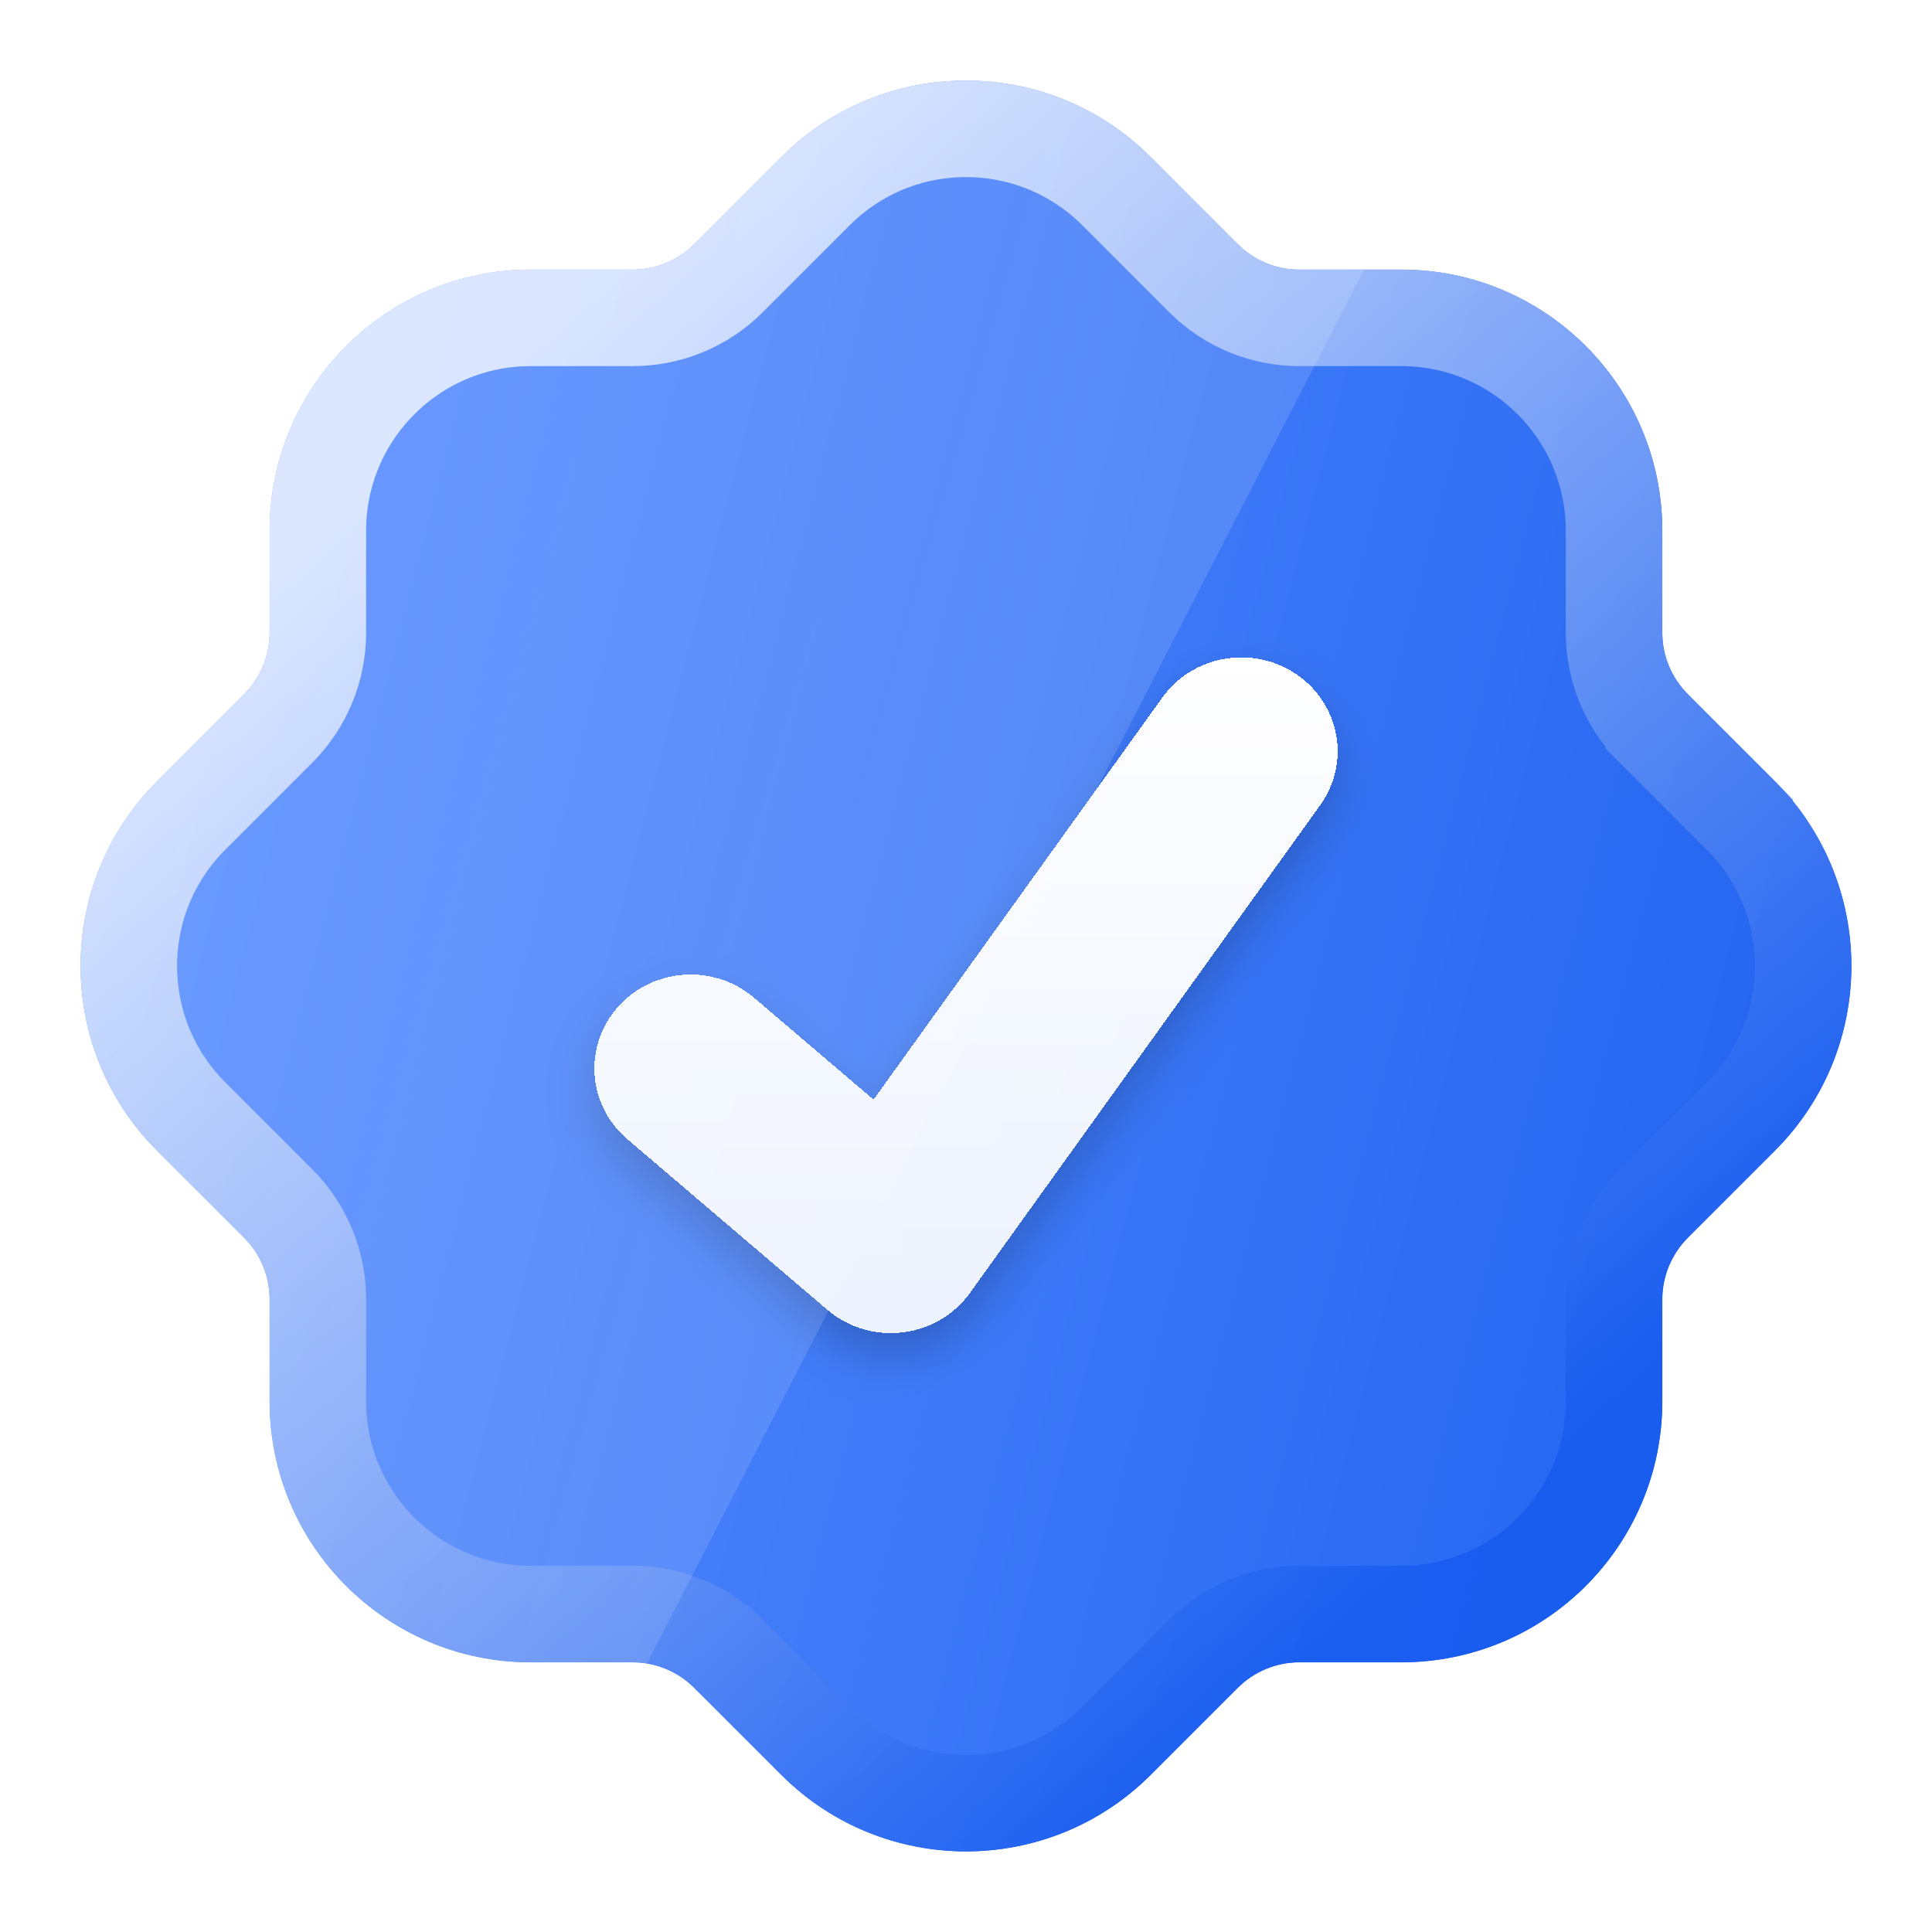
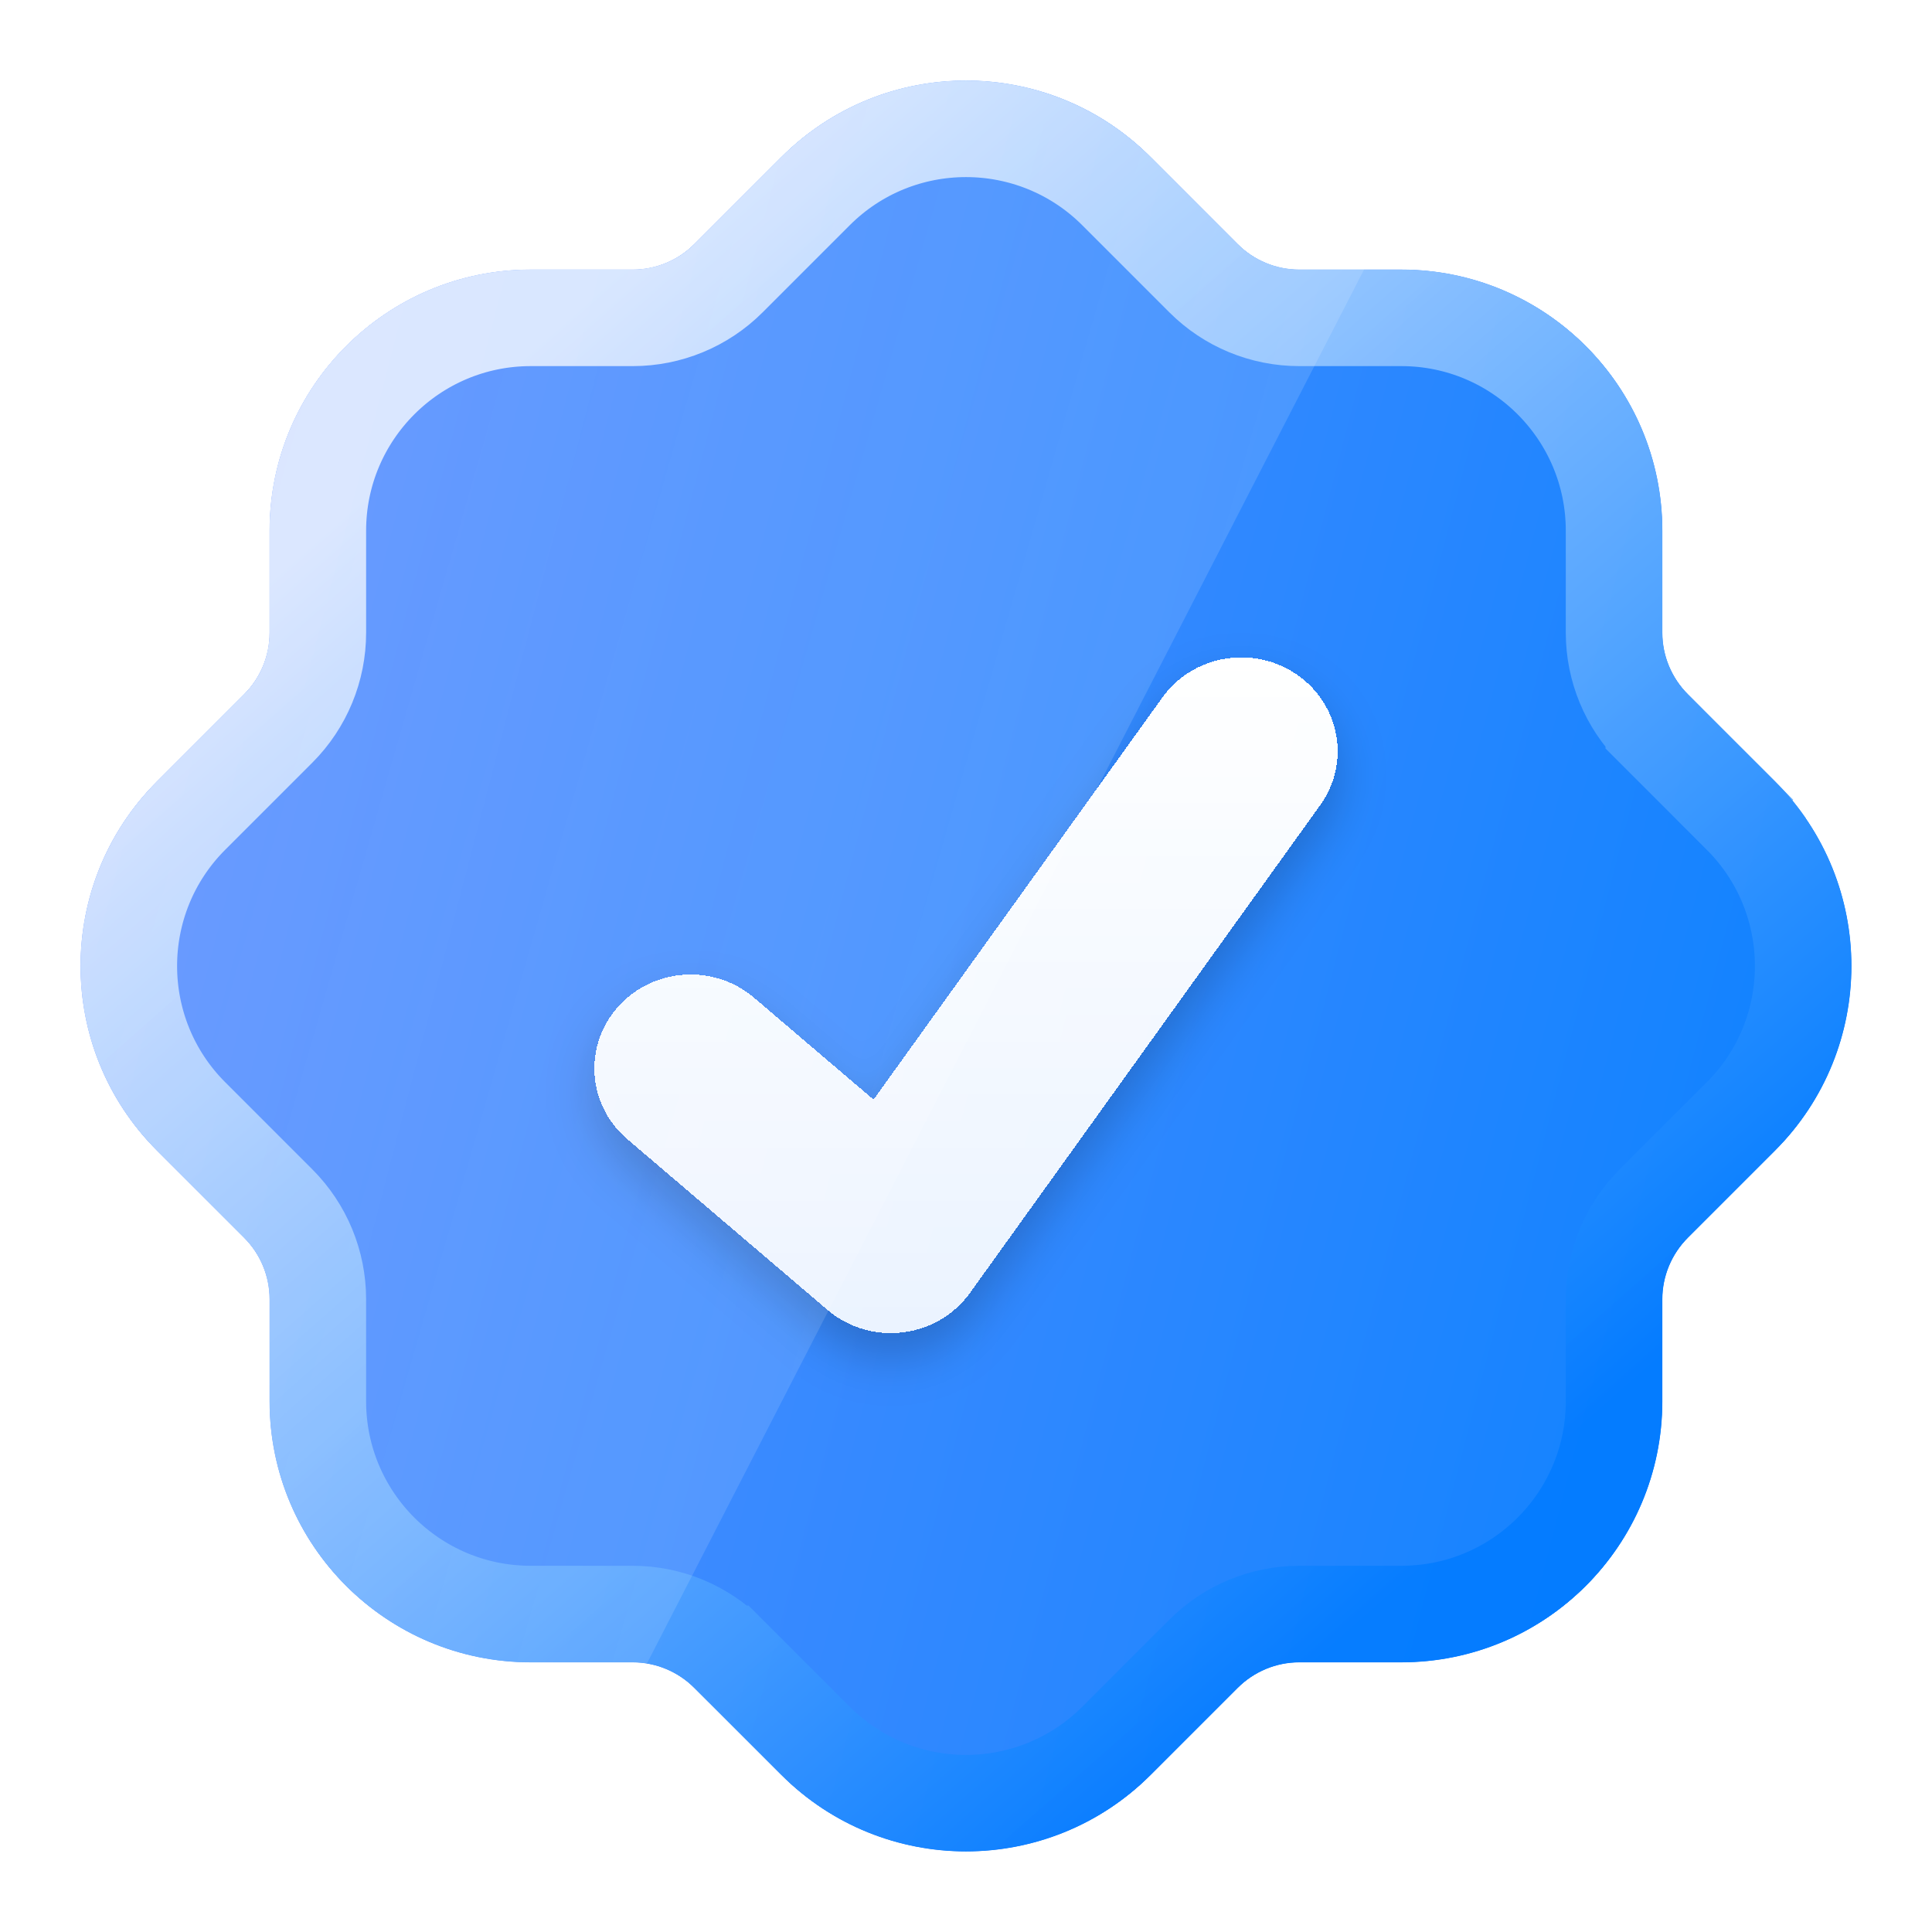
<svg xmlns="http://www.w3.org/2000/svg" width="20" height="20" viewBox="0 0 20 20" fill="none">
  <g id="Verified">
    <mask id="mask0_6295_120949" style="mask-type:alpha" maskUnits="userSpaceOnUse" x="0" y="0" width="20" height="20">
      <g id="Mask">
        <path fill-rule="evenodd" clip-rule="evenodd" d="M8.088 1.625C9.144 0.569 10.856 0.569 11.912 1.625L12.813 2.526C12.982 2.695 13.211 2.79 13.45 2.79H14.506C15.999 2.79 17.209 4.001 17.209 5.494V6.55C17.209 6.789 17.305 7.018 17.474 7.187L18.375 8.088C19.43 9.144 19.43 10.856 18.375 11.912L17.474 12.813C17.305 12.982 17.209 13.211 17.209 13.45V14.506C17.209 15.999 15.999 17.209 14.506 17.209H13.45C13.211 17.209 12.982 17.305 12.813 17.474L11.912 18.375C10.856 19.43 9.144 19.43 8.088 18.375L7.187 17.474C7.018 17.305 6.789 17.209 6.55 17.209H5.494C4.001 17.209 2.79 15.999 2.79 14.506V13.45C2.79 13.211 2.695 12.982 2.526 12.813L1.625 11.912C0.569 10.856 0.569 9.144 1.625 8.088L2.526 7.187C2.695 7.018 2.79 6.789 2.79 6.55V5.494C2.79 4.001 4.001 2.79 5.494 2.79H6.55C6.789 2.79 7.018 2.695 7.187 2.526L8.088 1.625Z" fill="#B2CAFF" />
        <path fill-rule="evenodd" clip-rule="evenodd" d="M8.088 1.625C9.144 0.569 10.856 0.569 11.912 1.625L12.813 2.526C12.982 2.695 13.211 2.79 13.45 2.79H14.506C15.999 2.79 17.209 4.001 17.209 5.494V6.55C17.209 6.789 17.305 7.018 17.474 7.187L18.375 8.088C19.43 9.144 19.43 10.856 18.375 11.912L17.474 12.813C17.305 12.982 17.209 13.211 17.209 13.45V14.506C17.209 15.999 15.999 17.209 14.506 17.209H13.45C13.211 17.209 12.982 17.305 12.813 17.474L11.912 18.375C10.856 19.43 9.144 19.43 8.088 18.375L7.187 17.474C7.018 17.305 6.789 17.209 6.55 17.209H5.494C4.001 17.209 2.79 15.999 2.79 14.506V13.45C2.79 13.211 2.695 12.982 2.526 12.813L1.625 11.912C0.569 10.856 0.569 9.144 1.625 8.088L2.526 7.187C2.695 7.018 2.79 6.789 2.79 6.55V5.494C2.79 4.001 4.001 2.79 5.494 2.79H6.55C6.789 2.79 7.018 2.695 7.187 2.526L8.088 1.625Z" fill="url(#paint0_linear_6295_120949)" fill-opacity="0.9" />
        <path d="M8.279 1.816L8.279 1.816C9.229 0.865 10.77 0.865 11.721 1.816L12.622 2.717L12.622 2.717C12.842 2.937 13.139 3.06 13.45 3.06H14.506C15.85 3.06 16.94 4.15 16.94 5.494V6.55C16.94 6.86 17.063 7.158 17.283 7.378L17.283 7.378L18.184 8.279L18.375 8.088L18.184 8.279C19.135 9.229 19.135 10.771 18.184 11.721L17.283 12.622C17.063 12.842 16.94 13.14 16.94 13.45V14.506C16.94 15.85 15.85 16.94 14.506 16.94H13.45C13.139 16.94 12.842 17.063 12.622 17.283L12.622 17.283L11.721 18.184C10.77 19.135 9.229 19.135 8.279 18.184L7.378 17.283L7.378 17.283C7.158 17.063 6.86 16.94 6.55 16.94H5.494C4.15 16.94 3.06 15.85 3.06 14.506V13.45C3.06 13.14 2.937 12.842 2.717 12.622C2.717 12.622 2.717 12.622 2.717 12.622L1.816 11.721C0.865 10.771 0.865 9.229 1.816 8.279L2.717 7.378C2.717 7.378 2.717 7.378 2.717 7.378C2.937 7.158 3.06 6.86 3.06 6.55V5.494C3.06 4.15 4.15 3.06 5.494 3.06H6.55C6.86 3.06 7.158 2.937 7.378 2.717L7.378 2.717L8.279 1.816Z" stroke="url(#paint1_linear_6295_120949)" stroke-opacity="0.8" stroke-width="0.539" />
      </g>
    </mask>
    <g mask="url(#mask0_6295_120949)">
      <g id="badge-bg">
        <path fill-rule="evenodd" clip-rule="evenodd" d="M8.088 1.625C9.144 0.569 10.856 0.569 11.912 1.625L12.813 2.526C12.982 2.695 13.211 2.79 13.45 2.79H14.506C15.999 2.79 17.209 4.001 17.209 5.494V6.55C17.209 6.789 17.305 7.018 17.474 7.187L18.375 8.088C19.43 9.144 19.43 10.856 18.375 11.912L17.474 12.813C17.305 12.982 17.209 13.211 17.209 13.45V14.506C17.209 15.999 15.999 17.209 14.506 17.209H13.45C13.211 17.209 12.982 17.305 12.813 17.474L11.912 18.375C10.856 19.43 9.144 19.43 8.088 18.375L7.187 17.474C7.018 17.305 6.789 17.209 6.55 17.209H5.494C4.001 17.209 2.79 15.999 2.79 14.506V13.45C2.79 13.211 2.695 12.982 2.526 12.813L1.625 11.912C0.569 10.856 0.569 9.144 1.625 8.088L2.526 7.187C2.695 7.018 2.79 6.789 2.79 6.55V5.494C2.79 4.001 4.001 2.79 5.494 2.79H6.55C6.789 2.79 7.018 2.695 7.187 2.526L8.088 1.625Z" fill="#B2CAFF" />
        <path fill-rule="evenodd" clip-rule="evenodd" d="M8.088 1.625C9.144 0.569 10.856 0.569 11.912 1.625L12.813 2.526C12.982 2.695 13.211 2.79 13.45 2.79H14.506C15.999 2.79 17.209 4.001 17.209 5.494V6.55C17.209 6.789 17.305 7.018 17.474 7.187L18.375 8.088C19.43 9.144 19.43 10.856 18.375 11.912L17.474 12.813C17.305 12.982 17.209 13.211 17.209 13.45V14.506C17.209 15.999 15.999 17.209 14.506 17.209H13.45C13.211 17.209 12.982 17.305 12.813 17.474L11.912 18.375C10.856 19.43 9.144 19.43 8.088 18.375L7.187 17.474C7.018 17.305 6.789 17.209 6.55 17.209H5.494C4.001 17.209 2.79 15.999 2.79 14.506V13.45C2.79 13.211 2.695 12.982 2.526 12.813L1.625 11.912C0.569 10.856 0.569 9.144 1.625 8.088L2.526 7.187C2.695 7.018 2.79 6.789 2.79 6.55V5.494C2.79 4.001 4.001 2.79 5.494 2.79H6.55C6.789 2.79 7.018 2.695 7.187 2.526L8.088 1.625Z" fill="url(#paint2_linear_6295_120949)" fill-opacity="0.9" />
        <path d="M8.442 1.979L8.442 1.979C9.302 1.118 10.697 1.118 11.558 1.979L12.459 2.88L12.459 2.88C12.722 3.143 13.078 3.29 13.45 3.29H14.506C15.723 3.29 16.709 4.277 16.709 5.494V6.55C16.709 6.921 16.857 7.278 17.12 7.54L17.12 7.541L18.021 8.442L18.375 8.088L18.021 8.442C18.882 9.302 18.882 10.698 18.021 11.558L17.12 12.459C16.857 12.722 16.709 13.079 16.709 13.45V14.506C16.709 15.723 15.723 16.709 14.506 16.709H13.45C13.078 16.709 12.722 16.857 12.459 17.12L12.459 17.12L11.558 18.021C10.697 18.882 9.302 18.882 8.442 18.021L7.541 17.12L7.54 17.12C7.278 16.857 6.921 16.709 6.55 16.709H5.494C4.277 16.709 3.29 15.723 3.29 14.506V13.45C3.29 13.079 3.143 12.722 2.88 12.459L1.979 11.558C1.118 10.698 1.118 9.302 1.979 8.442L2.88 7.541C2.88 7.541 2.88 7.541 2.88 7.541C3.143 7.278 3.29 6.921 3.29 6.55V5.494C3.29 4.277 4.277 3.29 5.494 3.29H6.55C6.921 3.29 7.278 3.143 7.541 2.88L7.541 2.88L8.442 1.979Z" stroke="url(#paint3_linear_6295_120949)" stroke-opacity="0.8" />
      </g>
      <g id="check" filter="url(#filter0_d_6295_120949)">
        <path fill-rule="evenodd" clip-rule="evenodd" d="M13.422 6.981C13.873 7.289 13.983 7.895 13.667 8.335L10.04 13.386C9.878 13.612 9.624 13.76 9.343 13.793C9.062 13.827 8.779 13.742 8.566 13.56L6.493 11.792C6.079 11.439 6.037 10.824 6.4 10.42C6.762 10.016 7.393 9.975 7.807 10.329L9.043 11.383L12.033 7.22C12.349 6.78 12.971 6.673 13.422 6.981Z" fill="url(#paint4_linear_6295_120949)" shape-rendering="crispEdges" />
      </g>
      <path id="highlight" opacity="0.5" d="M0 0H15.556L5.267 20H0V0Z" fill="url(#paint5_linear_6295_120949)" />
    </g>
  </g>
  <defs>
    <filter id="filter0_d_6295_120949" x="5.653" y="6.555" width="8.695" height="7.995" filterUnits="userSpaceOnUse" color-interpolation-filters="sRGB">
      <feFlood flood-opacity="0" result="BackgroundImageFix" />
      <feColorMatrix in="SourceAlpha" type="matrix" values="0 0 0 0 0 0 0 0 0 0 0 0 0 0 0 0 0 0 127 0" result="hardAlpha" />
      <feOffset dy="0.25" />
      <feGaussianBlur stdDeviation="0.25" />
      <feComposite in2="hardAlpha" operator="out" />
      <feColorMatrix type="matrix" values="0 0 0 0 0 0 0 0 0 0 0 0 0 0 0 0 0 0 0.2 0" />
      <feBlend mode="normal" in2="BackgroundImageFix" result="effect1_dropShadow_6295_120949" />
      <feBlend mode="normal" in="SourceGraphic" in2="effect1_dropShadow_6295_120949" result="shape" />
    </filter>
    <linearGradient id="paint0_linear_6295_120949" x1="16.302" y1="19.167" x2="-0.372" y2="14.82" gradientUnits="userSpaceOnUse">
-       <stop stop-color="#155AEF" />
+       <stop stop-color="#007AFF" />
      <stop offset="1" stop-color="#5289FF" />
    </linearGradient>
    <linearGradient id="paint1_linear_6295_120949" x1="8.675" y1="0.833" x2="18.965" y2="12.507" gradientUnits="userSpaceOnUse">
      <stop stop-color="white" stop-opacity="0.95" />
-       <stop offset="1" stop-color="#155AEF" />
+       <stop offset="1" stop-color="#007AFF" />
    </linearGradient>
    <linearGradient id="paint2_linear_6295_120949" x1="16.302" y1="19.167" x2="-0.372" y2="14.82" gradientUnits="userSpaceOnUse">
-       <stop stop-color="#155AEF" />
+       <stop stop-color="#007AFF" />
      <stop offset="1" stop-color="#5289FF" />
    </linearGradient>
    <linearGradient id="paint3_linear_6295_120949" x1="8.675" y1="0.833" x2="18.965" y2="12.507" gradientUnits="userSpaceOnUse">
      <stop stop-color="white" stop-opacity="0.95" />
-       <stop offset="1" stop-color="#155AEF" />
+       <stop offset="1" stop-color="#007AFF" />
    </linearGradient>
    <linearGradient id="paint4_linear_6295_120949" x1="10" y1="6.805" x2="10" y2="13.8" gradientUnits="userSpaceOnUse">
      <stop stop-color="white" />
      <stop offset="1" stop-color="white" stop-opacity="0.9" />
    </linearGradient>
    <linearGradient id="paint5_linear_6295_120949" x1="-4.786" y1="4.375" x2="16.216" y2="10.4" gradientUnits="userSpaceOnUse">
      <stop stop-color="white" stop-opacity="0.12" />
      <stop offset="1" stop-color="white" stop-opacity="0.3" />
    </linearGradient>
  </defs>
</svg>
